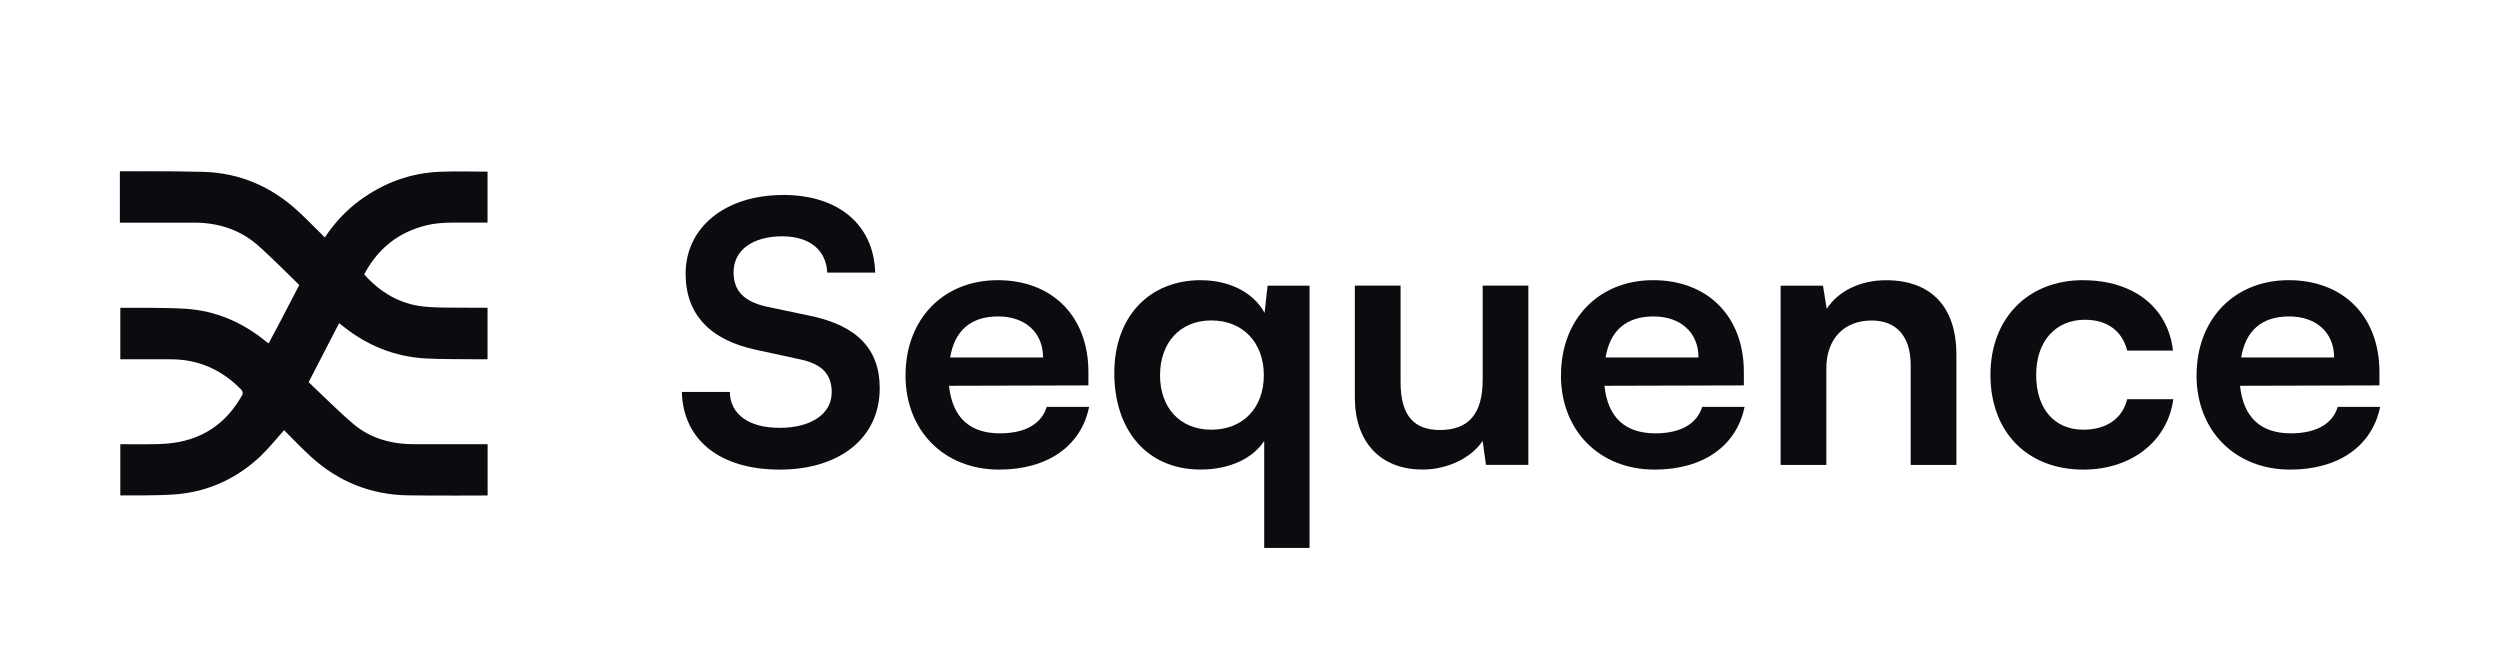
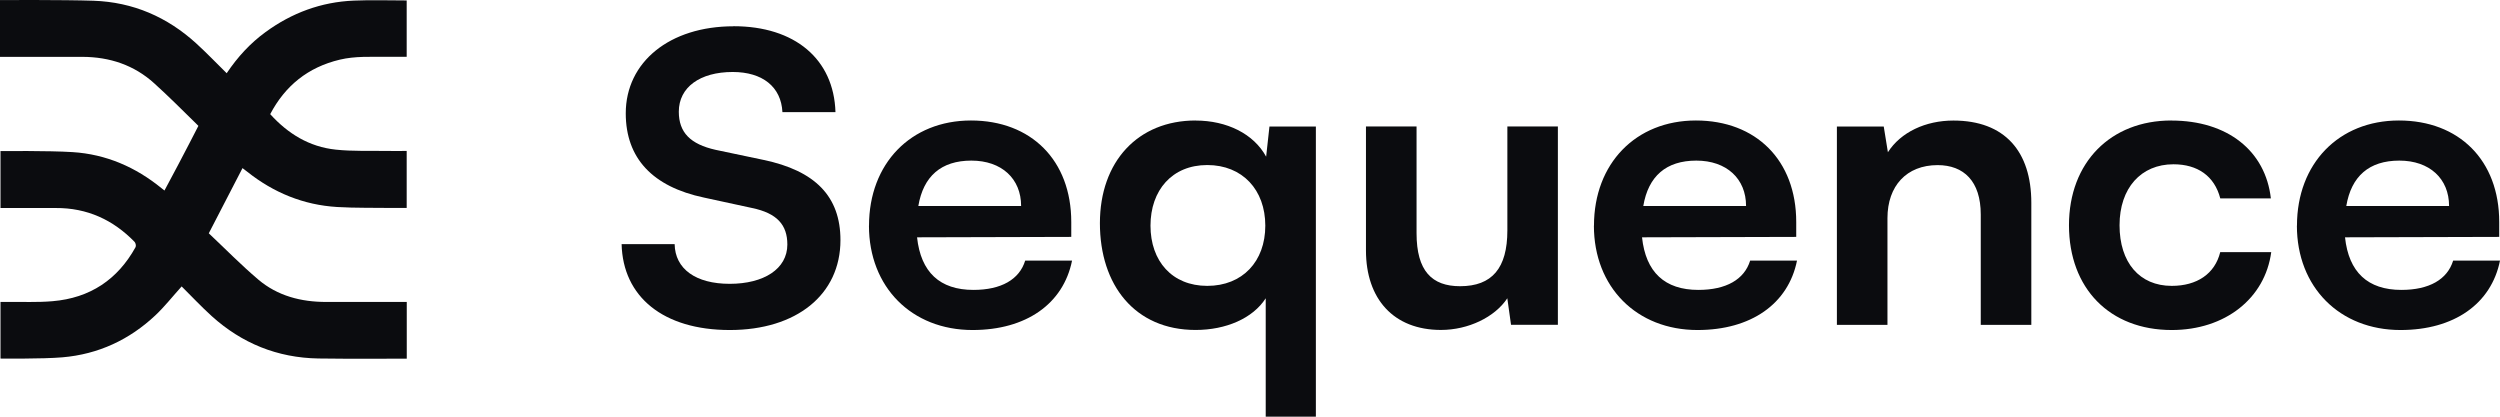
- <svg xmlns="http://www.w3.org/2000/svg" viewBox="0 0 146 39" fill="#0B0C0F">
-   <path d="M45.73 11.384C48.969 11.384 51.027 13.121 51.113 15.919H48.312C48.245 14.585 47.261 13.801 45.686 13.801C43.959 13.801 42.841 14.607 42.841 15.898C42.841 16.998 43.453 17.613 44.787 17.912L47.305 18.441C50.039 19.012 51.376 20.368 51.376 22.677C51.376 25.558 49.055 27.425 45.534 27.425C42.012 27.425 39.888 25.666 39.821 22.89H42.621C42.644 24.202 43.736 24.986 45.53 24.986C47.324 24.986 48.572 24.203 48.572 22.911C48.572 21.872 48.026 21.257 46.711 20.983L44.174 20.433C41.459 19.861 40.04 18.358 40.04 15.984C40.04 13.272 42.361 11.388 45.73 11.388V11.384Z" />
-   <path d="M52.884 21.915C52.884 18.631 55.094 16.362 58.267 16.362C61.439 16.362 63.563 18.459 63.563 21.724V22.508L55.421 22.53C55.618 24.375 56.625 25.307 58.397 25.307C59.864 25.307 60.826 24.756 61.13 23.76H63.604C63.144 26.047 61.175 27.425 58.352 27.425C55.135 27.425 52.881 25.159 52.881 21.915H52.884ZM55.488 20.876H60.915C60.915 19.433 59.886 18.48 58.289 18.48C56.692 18.48 55.752 19.307 55.488 20.876Z" />
-   <path d="M70.13 16.365C71.772 16.365 73.195 17.063 73.852 18.272L74.027 16.682H76.478V32H73.83V25.749C73.15 26.81 71.728 27.422 70.13 27.422C66.914 27.422 65.075 25.048 65.075 21.785C65.075 18.523 67.088 16.362 70.13 16.362V16.365ZM70.743 25.094C72.604 25.094 73.808 23.803 73.808 21.915C73.808 20.027 72.604 18.714 70.743 18.714C68.882 18.714 67.746 20.048 67.746 21.915C67.746 23.782 68.882 25.094 70.743 25.094Z" />
-   <path d="M89.256 16.682V27.148H86.782L86.586 25.749C85.928 26.745 84.528 27.421 83.083 27.421C80.587 27.421 79.123 25.788 79.123 23.224V16.678H81.794V22.314C81.794 24.307 82.604 25.112 84.093 25.112C85.78 25.112 86.589 24.159 86.589 22.167V16.678H89.26L89.256 16.682Z" />
-   <path d="M91.162 21.915C91.162 18.631 93.372 16.362 96.544 16.362C99.716 16.362 101.841 18.459 101.841 21.724V22.508L93.699 22.53C93.895 24.375 94.902 25.307 96.674 25.307C98.141 25.307 99.103 24.756 99.408 23.76H101.882C101.421 26.047 99.452 27.425 96.629 27.425C93.413 27.425 91.158 25.159 91.158 21.915H91.162ZM93.766 20.876H99.192C99.192 19.433 98.163 18.48 96.566 18.48C94.969 18.48 94.029 19.307 93.766 20.876Z" />
-   <path d="M103.988 27.148V16.682H106.462L106.681 18.038C107.361 16.977 108.672 16.365 110.139 16.365C112.854 16.365 114.254 17.998 114.254 20.71V27.152H111.584V21.325C111.584 19.566 110.685 18.718 109.307 18.718C107.665 18.718 106.658 19.818 106.658 21.516V27.152H103.988V27.148Z" />
-   <path d="M121.65 16.365C124.603 16.365 126.616 17.955 126.902 20.476H124.231C123.923 19.289 123.028 18.674 121.758 18.674C120.049 18.674 118.912 19.926 118.912 21.893C118.912 23.861 119.964 25.094 121.668 25.094C123.002 25.094 123.945 24.458 124.228 23.314H126.921C126.594 25.753 124.491 27.425 121.668 27.425C118.385 27.425 116.242 25.22 116.242 21.893C116.242 18.567 118.452 16.362 121.646 16.362L121.65 16.365Z" />
-   <path d="M128.28 21.915C128.28 18.631 130.49 16.362 133.662 16.362C136.834 16.362 138.959 18.459 138.959 21.724V22.508L130.817 22.53C131.014 24.375 132.021 25.307 133.792 25.307C135.26 25.307 136.222 24.756 136.526 23.76H139C138.539 26.047 136.571 27.425 133.748 27.425C130.531 27.425 128.276 25.159 128.276 21.915H128.28ZM130.884 20.876H136.311C136.311 19.433 135.282 18.48 133.685 18.48C132.087 18.48 131.148 19.307 130.884 20.876Z" />
-   <path d="M18.972 13.862C19.551 13.002 20.212 12.283 21.022 11.693C22.404 10.683 23.953 10.104 25.684 10.032C26.605 9.992 27.53 10.024 28.473 10.024V12.999C28.12 12.999 27.767 12.999 27.411 12.999C26.586 13.006 25.754 12.956 24.941 13.15C23.254 13.553 22.055 14.531 21.267 16.027C22.196 17.052 23.321 17.754 24.733 17.901C25.62 17.995 26.519 17.955 27.415 17.97C27.76 17.977 28.105 17.97 28.473 17.97V20.98C28.213 20.98 27.968 20.98 27.719 20.98C26.746 20.965 25.773 20.987 24.803 20.93C23.02 20.822 21.449 20.171 20.071 19.081C19.989 19.016 19.911 18.955 19.804 18.876C19.206 20.03 18.622 21.16 18.024 22.318C18.89 23.134 19.726 23.987 20.636 24.76C21.654 25.623 22.898 25.947 24.242 25.943C25.535 25.94 26.824 25.943 28.117 25.943C28.232 25.943 28.477 25.943 28.477 25.943V28.936C28.477 28.936 25.301 28.954 23.815 28.928C21.642 28.892 19.767 28.123 18.184 26.695C17.623 26.188 17.107 25.634 16.591 25.123C16.108 25.659 15.692 26.188 15.209 26.645C13.842 27.932 12.197 28.706 10.291 28.867C9.247 28.957 7.026 28.932 7.026 28.932V25.943C7.026 25.943 7.26 25.943 7.371 25.943C8.17 25.933 8.976 25.972 9.767 25.904C11.766 25.738 13.218 24.749 14.158 23.048C14.195 22.98 14.161 22.828 14.106 22.771C12.976 21.609 11.606 20.973 9.938 20.983C9.08 20.987 8.222 20.983 7.364 20.983C7.26 20.983 7.026 20.983 7.026 20.983V17.977C7.026 17.977 9.589 17.951 10.826 18.031C12.609 18.142 14.169 18.829 15.532 19.94C15.577 19.976 15.621 20.012 15.684 20.059C15.725 20.002 16.955 17.671 17.475 16.646C17.475 16.646 17.464 16.635 17.356 16.527C16.624 15.812 15.903 15.085 15.142 14.398C14.083 13.438 12.798 13.006 11.353 13.002C10.024 12.999 8.694 13.002 7.364 13.002C7.26 13.002 7.126 13.002 7 13.002V10.003C7 10.003 10.369 9.985 11.937 10.039C14.031 10.111 15.833 10.902 17.356 12.287C17.902 12.783 18.411 13.319 18.972 13.869V13.862Z" />
+ <svg xmlns="http://www.w3.org/2000/svg" width="132" height="22" viewBox="0 0 132 22" fill="#0B0C0F">
+   <path d="M38.73 1.384C41.969 1.384 44.027 3.121 44.113 5.919H41.312C41.245 4.585 40.261 3.801 38.686 3.801C36.959 3.801 35.841 4.607 35.841 5.898C35.841 6.998 36.453 7.613 37.787 7.912L40.305 8.441C43.039 9.012 44.376 10.368 44.376 12.678C44.376 15.558 42.055 17.425 38.534 17.425C35.012 17.425 32.888 15.666 32.821 12.89H35.621C35.644 14.202 36.736 14.986 38.53 14.986C40.324 14.986 41.572 14.203 41.572 12.911C41.572 11.872 41.026 11.257 39.711 10.983L37.174 10.433C34.459 9.861 33.04 8.358 33.04 5.984C33.04 3.272 35.361 1.388 38.73 1.388V1.384Z" />
+   <path d="M45.884 11.915C45.884 8.631 48.094 6.362 51.267 6.362C54.439 6.362 56.563 8.459 56.563 11.724V12.508L48.421 12.53C48.618 14.375 49.625 15.307 51.397 15.307C52.864 15.307 53.826 14.756 54.13 13.76H56.604C56.144 16.047 54.175 17.425 51.352 17.425C48.135 17.425 45.881 15.159 45.881 11.915H45.884ZM48.488 10.876H53.915C53.915 9.433 52.886 8.48 51.289 8.48C49.692 8.48 48.752 9.307 48.488 10.876Z" />
+   <path d="M63.13 6.365C64.772 6.365 66.195 7.063 66.852 8.272L67.027 6.682H69.478V22H66.83V15.749C66.15 16.81 64.728 17.422 63.13 17.422C59.914 17.422 58.075 15.048 58.075 11.786C58.075 8.523 60.088 6.362 63.13 6.362V6.365ZM63.743 15.094C65.604 15.094 66.808 13.803 66.808 11.915C66.808 10.027 65.604 8.714 63.743 8.714C61.883 8.714 60.746 10.048 60.746 11.915C60.746 13.782 61.883 15.094 63.743 15.094Z" />
+   <path d="M82.256 6.682V17.148H79.782L79.586 15.749C78.928 16.745 77.528 17.421 76.083 17.421C73.587 17.421 72.123 15.789 72.123 13.224V6.678H74.794V12.314C74.794 14.307 75.604 15.112 77.093 15.112C78.78 15.112 79.589 14.159 79.589 12.167V6.678H82.26L82.256 6.682Z" />
+   <path d="M84.162 11.915C84.162 8.631 86.372 6.362 89.544 6.362C92.716 6.362 94.841 8.459 94.841 11.724V12.508L86.699 12.53C86.895 14.375 87.902 15.307 89.674 15.307C91.141 15.307 92.103 14.756 92.408 13.76H94.882C94.421 16.047 92.452 17.425 89.629 17.425C86.413 17.425 84.158 15.159 84.158 11.915H84.162ZM86.766 10.876H92.192C92.192 9.433 91.163 8.48 89.566 8.48C87.969 8.48 87.029 9.307 86.766 10.876Z" />
+   <path d="M96.988 17.148V6.682H99.462L99.681 8.038C100.361 6.977 101.672 6.365 103.139 6.365C105.854 6.365 107.254 7.998 107.254 10.71V17.152H104.584V11.325C104.584 9.566 103.685 8.718 102.307 8.718C100.665 8.718 99.658 9.818 99.658 11.516V17.152H96.988V17.148Z" />
+   <path d="M114.65 6.365C117.603 6.365 119.616 7.955 119.902 10.476H117.231C116.923 9.289 116.028 8.674 114.758 8.674C113.049 8.674 111.912 9.926 111.912 11.893C111.912 13.861 112.964 15.094 114.668 15.094C116.002 15.094 116.945 14.458 117.228 13.314H119.921C119.594 15.753 117.491 17.425 114.668 17.425C111.385 17.425 109.242 15.22 109.242 11.893C109.242 8.566 111.452 6.362 114.646 6.362L114.65 6.365Z" />
+   <path d="M121.28 11.915C121.28 8.631 123.49 6.362 126.662 6.362C129.834 6.362 131.959 8.459 131.959 11.724V12.508L123.817 12.53C124.014 14.375 125.021 15.307 126.792 15.307C128.26 15.307 129.222 14.756 129.526 13.76H132C131.539 16.047 129.571 17.425 126.748 17.425C123.531 17.425 121.276 15.159 121.276 11.915H121.28ZM123.884 10.876H129.311C129.311 9.433 128.282 8.48 126.685 8.48C125.087 8.48 124.148 9.307 123.884 10.876Z" />
+   <path d="M11.972 3.862C12.551 3.002 13.212 2.283 14.022 1.693C15.404 0.683 16.953 0.104 18.684 0.032C19.605 -0.008 20.53 0.024 21.473 0.024V2.999C21.12 2.999 20.767 2.999 20.411 2.999C19.586 3.006 18.754 2.956 17.941 3.15C16.254 3.553 15.055 4.531 14.267 6.027C15.196 7.052 16.321 7.754 17.733 7.901C18.62 7.995 19.519 7.955 20.415 7.97C20.76 7.977 21.105 7.97 21.473 7.97V10.98C21.213 10.98 20.968 10.98 20.719 10.98C19.746 10.966 18.773 10.987 17.803 10.93C16.02 10.822 14.449 10.171 13.071 9.081C12.989 9.016 12.911 8.955 12.804 8.876C12.206 10.03 11.623 11.16 11.024 12.318C11.89 13.134 12.726 13.987 13.636 14.76C14.653 15.623 15.898 15.947 17.242 15.943C18.535 15.94 19.824 15.943 21.117 15.943C21.232 15.943 21.477 15.943 21.477 15.943V18.936C21.477 18.936 18.301 18.954 16.815 18.928C14.642 18.892 12.767 18.123 11.184 16.695C10.623 16.188 10.107 15.634 9.591 15.123C9.108 15.659 8.692 16.188 8.209 16.645C6.842 17.932 5.197 18.706 3.291 18.867C2.247 18.957 0.026 18.932 0.026 18.932V15.943C0.026 15.943 0.26 15.943 0.371 15.943C1.17 15.932 1.976 15.972 2.767 15.904C4.766 15.738 6.218 14.749 7.158 13.048C7.195 12.98 7.161 12.829 7.106 12.771C5.976 11.609 4.606 10.973 2.938 10.983C2.08 10.987 1.222 10.983 0.364 10.983C0.26 10.983 0.026 10.983 0.026 10.983V7.977C0.026 7.977 2.589 7.952 3.826 8.031C5.609 8.142 7.169 8.829 8.532 9.94C8.577 9.976 8.621 10.012 8.684 10.059C8.725 10.002 9.955 7.671 10.475 6.646C10.475 6.646 10.464 6.635 10.356 6.527C9.624 5.811 8.903 5.085 8.142 4.398C7.083 3.438 5.798 3.006 4.353 3.002C3.024 2.999 1.694 3.002 0.364 3.002C0.26 3.002 0.126 3.002 0 3.002V0.003C0 0.003 3.369 -0.015 4.936 0.039C7.031 0.111 8.833 0.902 10.356 2.287C10.902 2.783 11.411 3.319 11.972 3.869V3.862Z" />
</svg>
